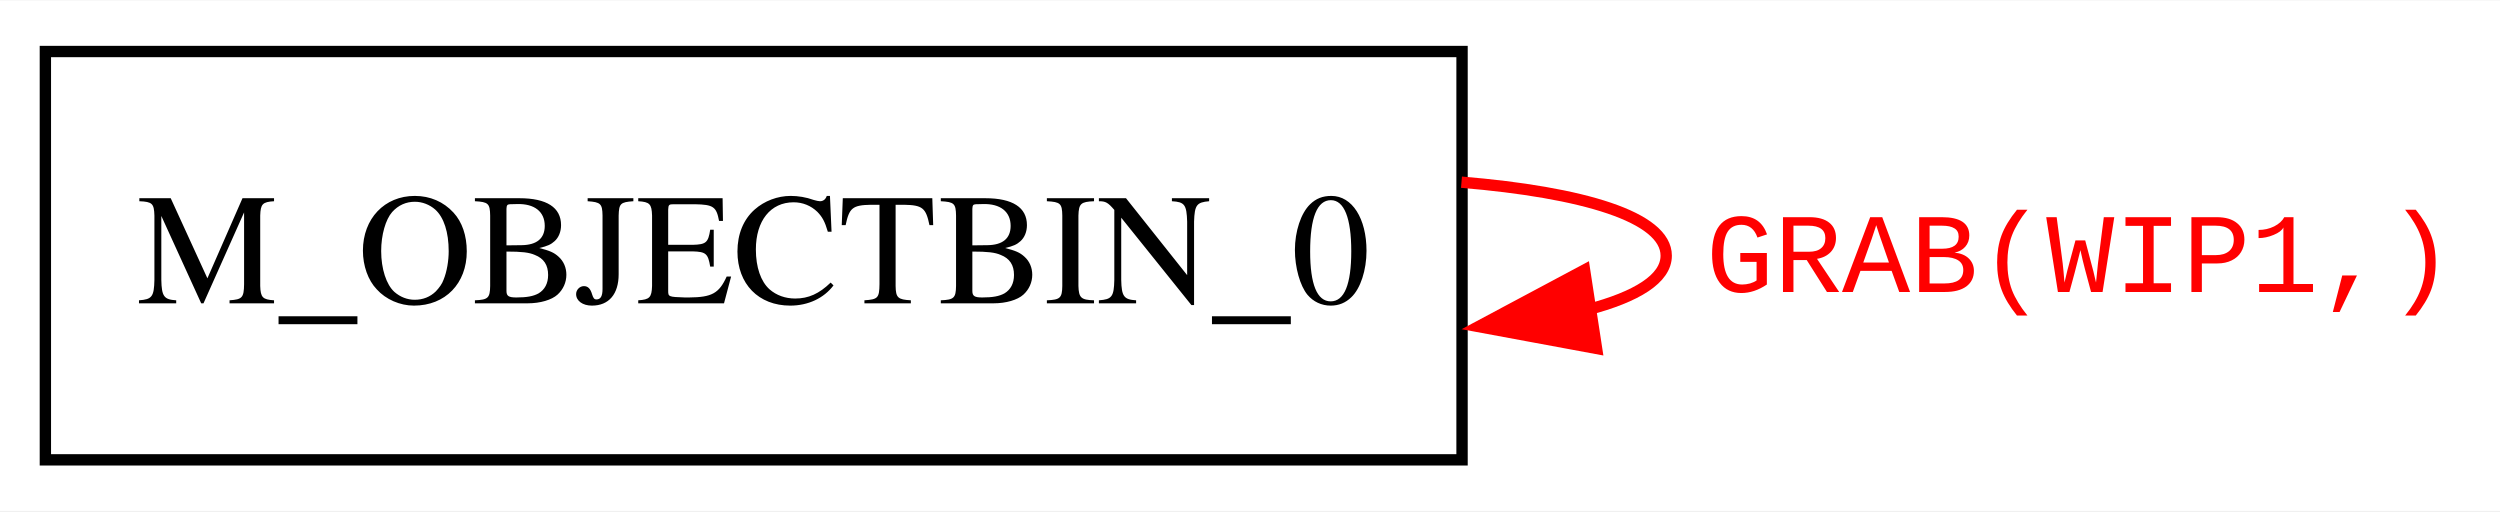
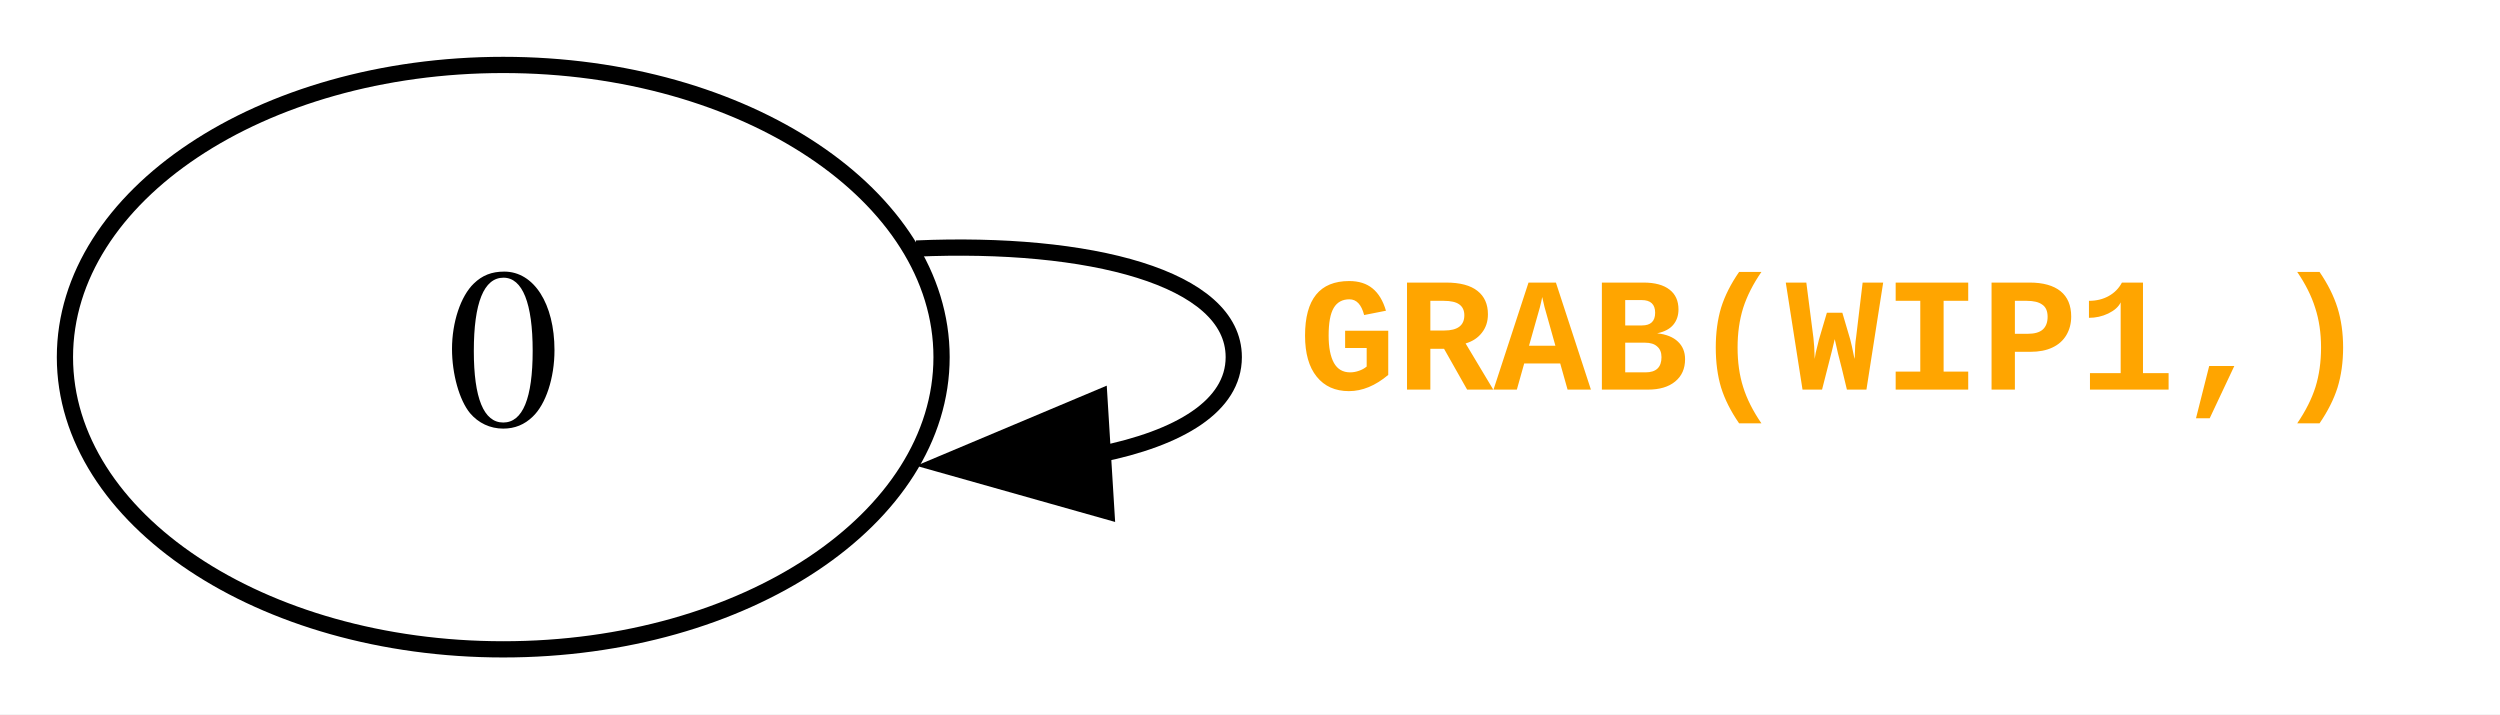
- <svg xmlns="http://www.w3.org/2000/svg" width="220pt" height="45pt" viewBox="0.00 0.00 220.41 45.00">
-   <g id="graph0" class="graph" transform="scale(1 1) rotate(0) translate(4 41)">
-     <polygon fill="white" stroke="none" points="-4,4 -4,-41 216.41,-41 216.41,4 -4,4" />
+ <svg xmlns="http://www.w3.org/2000/svg" width="154pt" height="44pt" viewBox="0.00 0.00 154.00 44.00">
+   <g id="graph0" class="graph" transform="scale(1 1) rotate(0) translate(4 40)">
+     <polygon fill="white" stroke="none" points="-4,4 -4,-40 150,-40 150,4 -4,4" />
    <g id="node1" class="node">
-       <polygon fill="none" stroke="black" points="0,-0.5 0,-36.5 124.9,-36.5 124.9,-0.5 0,-0.5" />
-       <text text-anchor="middle" x="62.45" y="-14.3" font-family="Times,serif" font-size="14.00">M_OBJECTBIN_0</text>
+       <ellipse fill="none" stroke="black" cx="27" cy="-18" rx="27" ry="18" />
+       <text text-anchor="middle" x="27" y="-13.8" font-family="Times,serif" font-size="14.00">0</text>
    </g>
    <g id="edge1" class="edge">
-       <path fill="none" stroke="red" d="M124.85,-24.98C135.51,-24.09 142.9,-21.93 142.9,-18.5 142.9,-16.46 140.29,-14.87 135.95,-13.73" />
-       <polygon fill="red" stroke="red" points="136.76,-10.32 126.35,-12.25 135.7,-17.24 136.76,-10.32" />
-       <text text-anchor="start" x="142.9" y="-15.3" font-family="Times,serif" font-size="14.00" fill="red"> </text>
-       <text text-anchor="start" x="146.4" y="-15.3" font-family="Courier New" font-size="10.00" fill="red">GRAB(WIP1,)</text>
+       <path fill="none" stroke="black" d="M52.44,-24.69C63.03,-25.15 72,-22.92 72,-18 72,-15 68.67,-13 63.67,-12" />
+       <polygon fill="black" stroke="black" points="64.15,-8.52 53.95,-11.4 63.72,-15.51 64.15,-8.52" />
+       <text text-anchor="start" x="76" y="-16" font-family="Courier New" font-weight="bold" font-size="10.00" fill="orange">GRAB(WIP1,)</text>
    </g>
  </g>
</svg>
